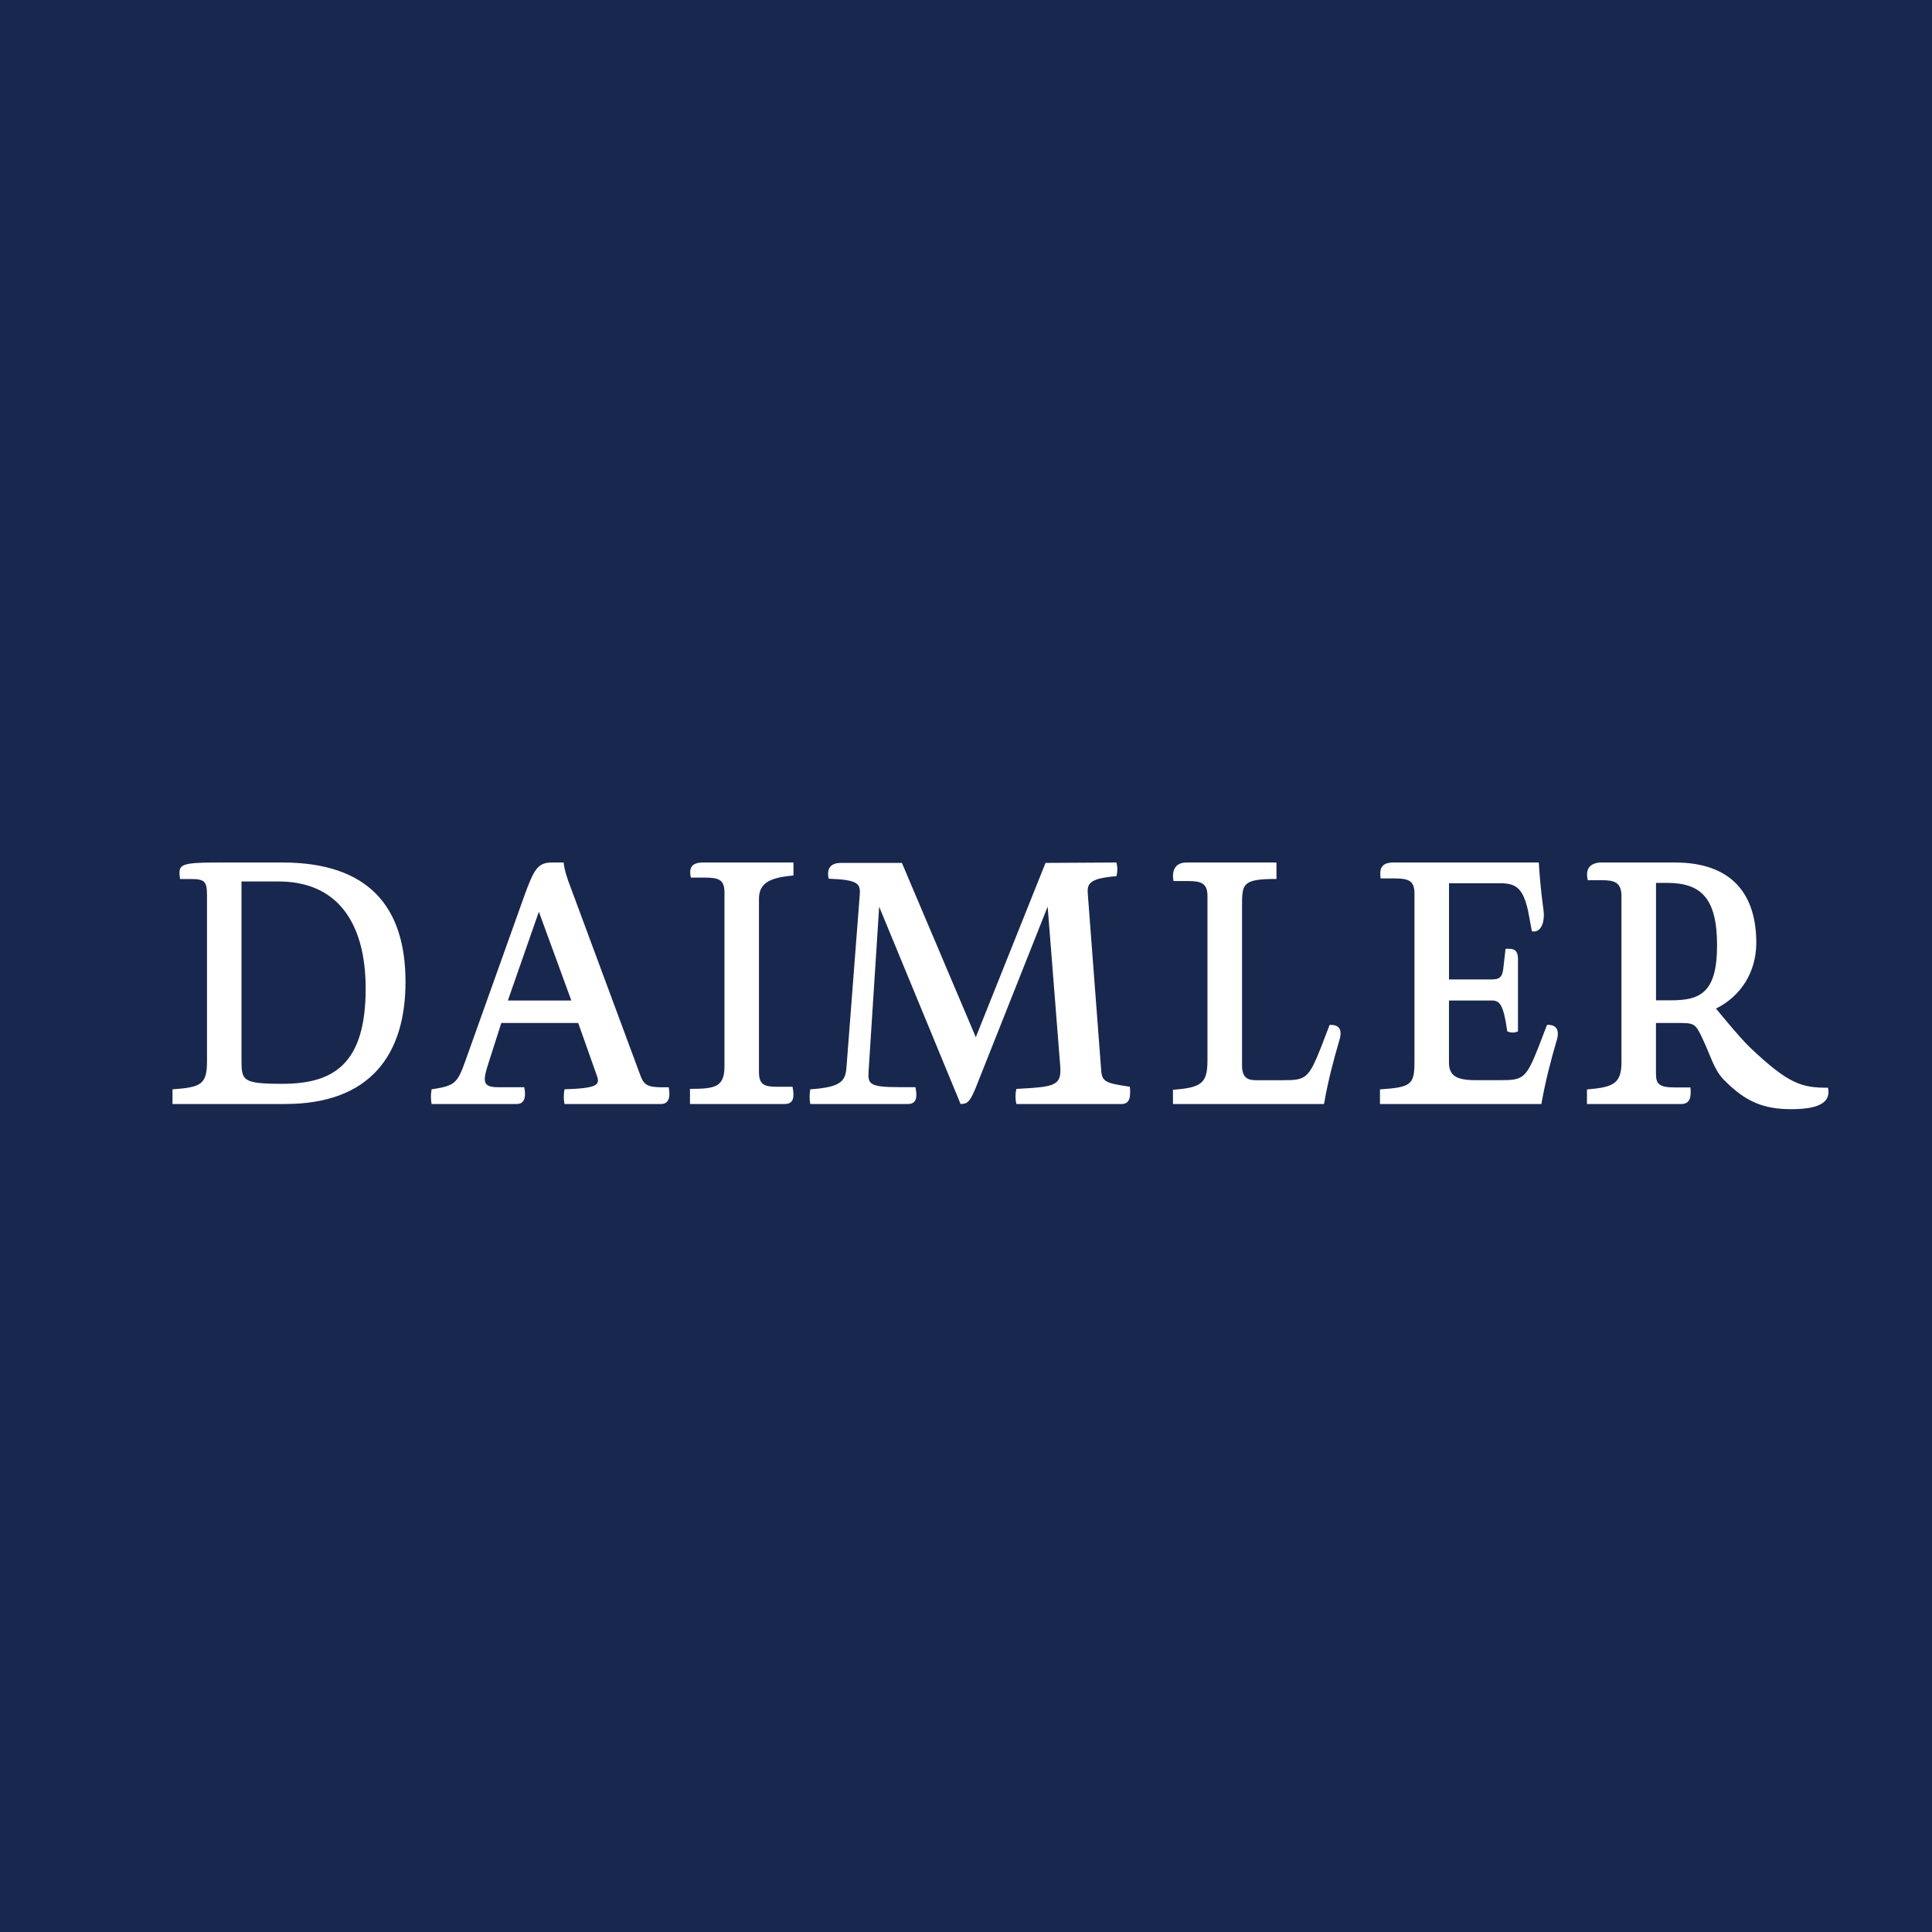
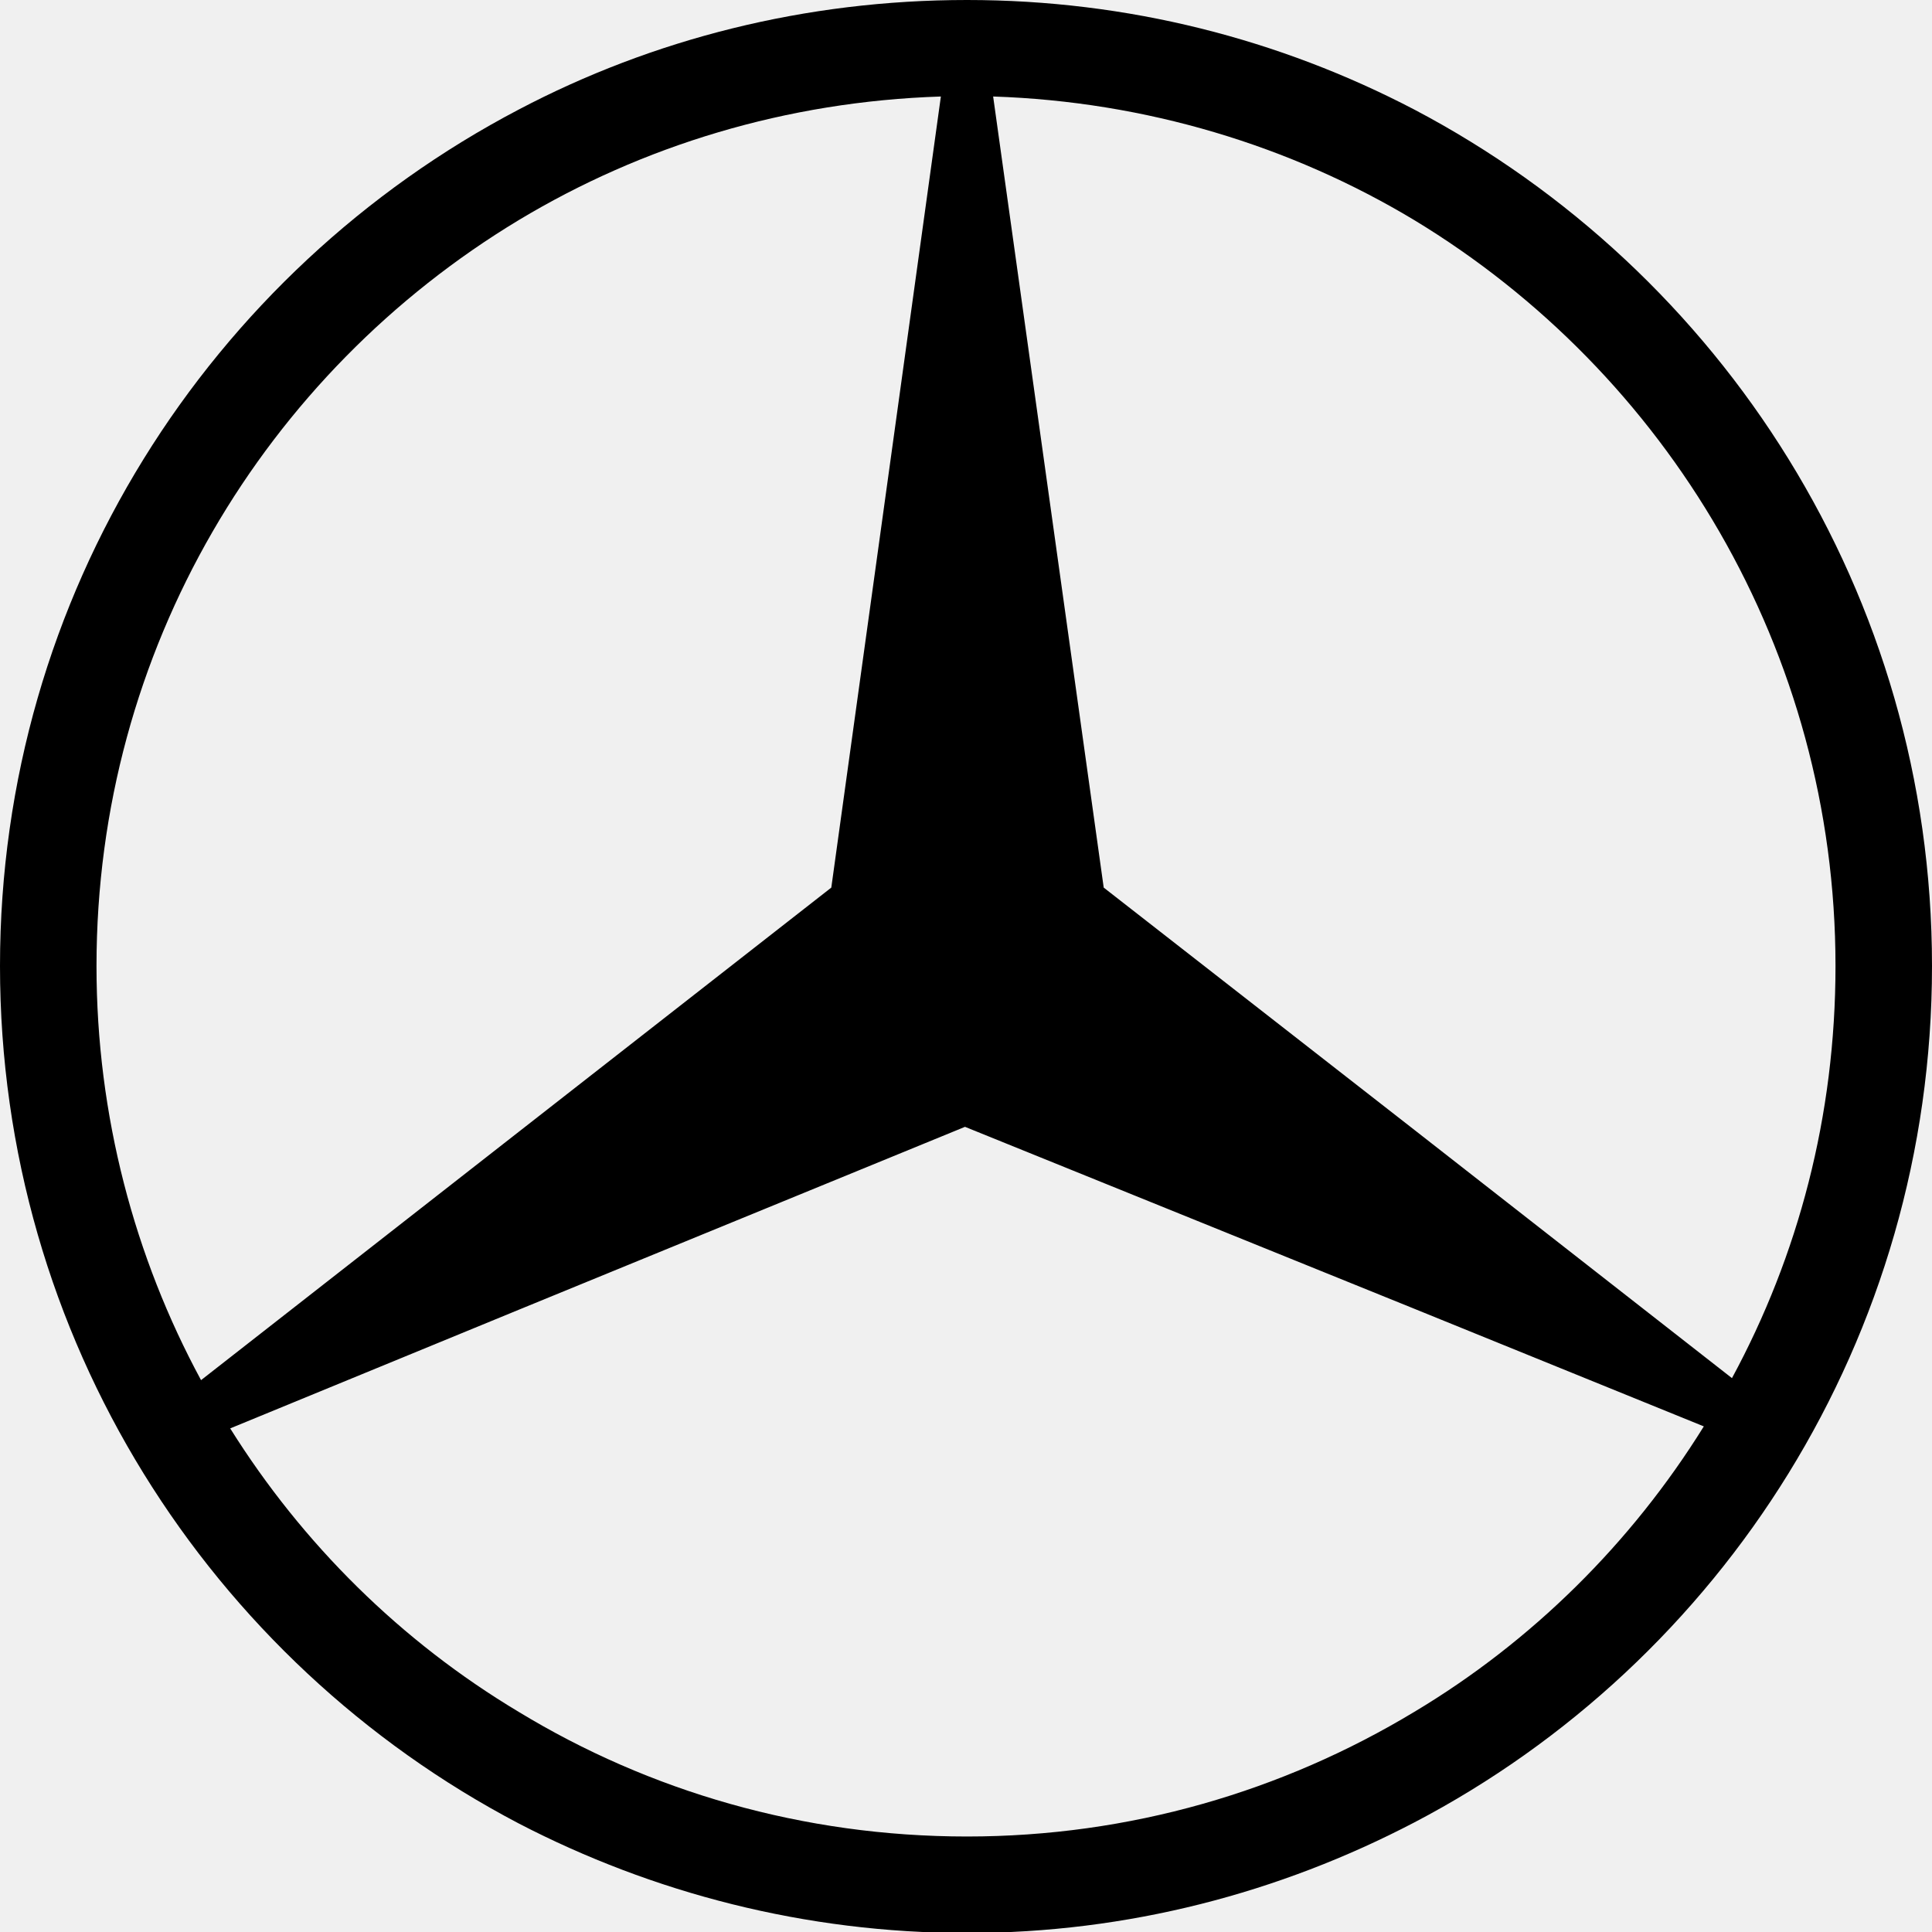
- <svg xmlns="http://www.w3.org/2000/svg" width="56" height="56">
-   <path fill="#18274D" d="M0 0h56v56H0z" />
-   <path d="M6.437 25c-1.244 0-1.278.04-1.218.479h.312c.389 0 .469.062.469.46v4.82c0 .683-.178.755-1 .816V32h3.266c2.469 0 3.488-1.436 3.488-3.54 0-2.185-1.081-3.46-3.568-3.46h-1.75zM7 30.687V25.55h1.077c1.659 0 2.522 1.144 2.522 3.105 0 2.199-.941 2.76-2.418 2.76C7 31.415 7 31.313 7 30.69v-.003zM16 25c-.407 0-.519.183-.804.97l-1.71 4.789c-.233.652-.31.713-.976.816a1.172 1.172 0 000 .425h2.47c.216 0 .277-.19.216-.486h-.742c-.475 0-.475-.153-.277-.756l.354-1.107h2.228l.544 1.535c.095.266 0 .358-.941.388a1.159 1.159 0 000 .426h2.798c.224 0 .277-.19.224-.484h-.197c-.44 0-.535-.091-.63-.357l-1.995-5.38c-.14-.358-.198-.553-.225-.779h-.338zm-.38 1.428L16.56 29h-1.839l.898-2.572zM20.385 25c-.362 0-.414.173-.362.438h.414c.398 0 .562.062.562.43v5.04c0 .608-.281.653-1 .653V32h2.748c.26 0 .284-.204.225-.5h-.465c-.363 0-.508-.071-.508-.428v-5.01c0-.43.249-.623 1-.685V25h-2.614zm9.92.012l-2.021 5.052-2.142-5.052H24.38c-.36 0-.413.222-.36.458.855.03.927.142.9.47l-.38 4.939c-.025.43-.105.633-1.054.695a1.233 1.233 0 000 .426h2.833c.243 0 .277-.193.215-.488h-.465c-.914 0-.914-.102-.89-.502l.304-4.728L27.843 32c.197 0 .267-.065.424-.433l2.1-5.288.362 4.593c.043.498-.077.611-.802.662l-.467.029a.952.952 0 000 .437h3.048c.242 0 .267-.204.242-.5-.665-.101-.803-.13-.83-.458l-.389-5.124c-.025-.295.027-.459.828-.521a.735.735 0 000-.397l-2.053.012zm4.09-.012c-.363 0-.432.273-.38.538h.431c.364 0 .553.062.553.43v4.762c0 .663-.162.796-1 .857V32h4.378c.111-.634.268-1.252.45-1.864.089-.305-.025-.43-.259-.43l-.028.001-.243.633c-.363.92-.45.97-1.09.97h-.814c-.244 0-.392-.091-.392-.429v-4.6c0-.663 0-.804.998-.804V25h-2.604zm6.003 0c-.38 0-.415.197-.38.462h.412c.388 0 .569.062.569.43v4.867c0 .684-.086.755-1 .817V32h4.679c.11-.634.277-1.282.45-1.865.082-.295-.029-.43-.26-.43l-.027.002-.243.632c-.363.92-.45.97-1.09.97h-.742c-.588 0-.767-.152-.767-.52V29h1.24c.225 0 .338.098.45.894a.37.37 0 00.31.002v-2.01c.018-.316-.084-.385-.257-.385h-.103l-.059.52c-.027.266-.078.368-.337.368H42v-2.788h1.487c.475 0 .656.164.802.786l.114.608c.022.004.04.004.06.004.23 0 .317-.32.277-.612-.06-.437-.111-.928-.137-1.387h-4.204zm5.978 0c-.354.03-.414.248-.354.513h.415c.354 0 .562.062.562.463v4.816c0 .623-.248.724-1 .786V32h2.732c.25 0 .294-.185.268-.48h-.458c-.449 0-.542-.102-.542-.397v-1.472h.594c.527 0 .544.005.76.464.225.47.322.881.607 1.176.639.655 1.166.859 1.969.859.917 0 1.133-.266 1.056-.622-.752 0-1.13-.091-2.27-1.176-.326-.317-.975-1.118-.975-1.118.717-.357 1.167-1.052 1.167-1.908 0-1.398-.7-2.326-2.36-2.326h-2.17zm1.623.591h.32c.976 0 1.451.43 1.451 1.808 0 1.377-.486 1.596-1.34 1.596H48v-3.404z" fill="#fff" />
+ <svg xmlns="http://www.w3.org/2000/svg" viewBox="0 0 1000 1000">
+   <path d="M732.05 56.712C891.26 140.479 1000 307.492 1000 500S891.26 860.042 732.05 943.288v-57.232c60.874-36.42 112.383-87.409 149.844-147.763L732.05 677.42v-92.612L896.462 713.32c34.34-63.475 53.59-135.796 53.59-213.319 0-163.371-87.409-306.972-218.002-386.056zM500.52 0c83.247 0 161.81 20.291 231.53 56.712v57.232c-63.996-38.502-138.918-61.395-218.002-63.996l57.232 409.47 160.77 125.39v92.611l-232.57-94.172-231.01 94.693v-92.092l161.811-126.43 56.712-409.47c-80.125 2.601-154.527 25.494-218.523 63.996V56.712C337.67 20.292 416.753 0 500.52 0m231.53 943.288c-69.72 36.42-148.283 57.232-231.53 57.232-83.767 0-162.85-20.811-232.05-56.711v-57.753c67.638 41.103 147.243 64.516 232.05 64.516 84.287 0 163.372-23.413 231.53-64.516zm-463.58.52C108.74 860.043 0 692.509 0 500S108.74 140.479 268.47 56.712v57.232C137.357 193.028 49.948 336.108 49.948 500c0 77.523 19.771 150.884 54.11 214.36L268.47 585.848v92.092l-149.323 61.394c37.46 59.834 88.45 110.302 149.323 146.722z" style="fill:#000" />
</svg>
